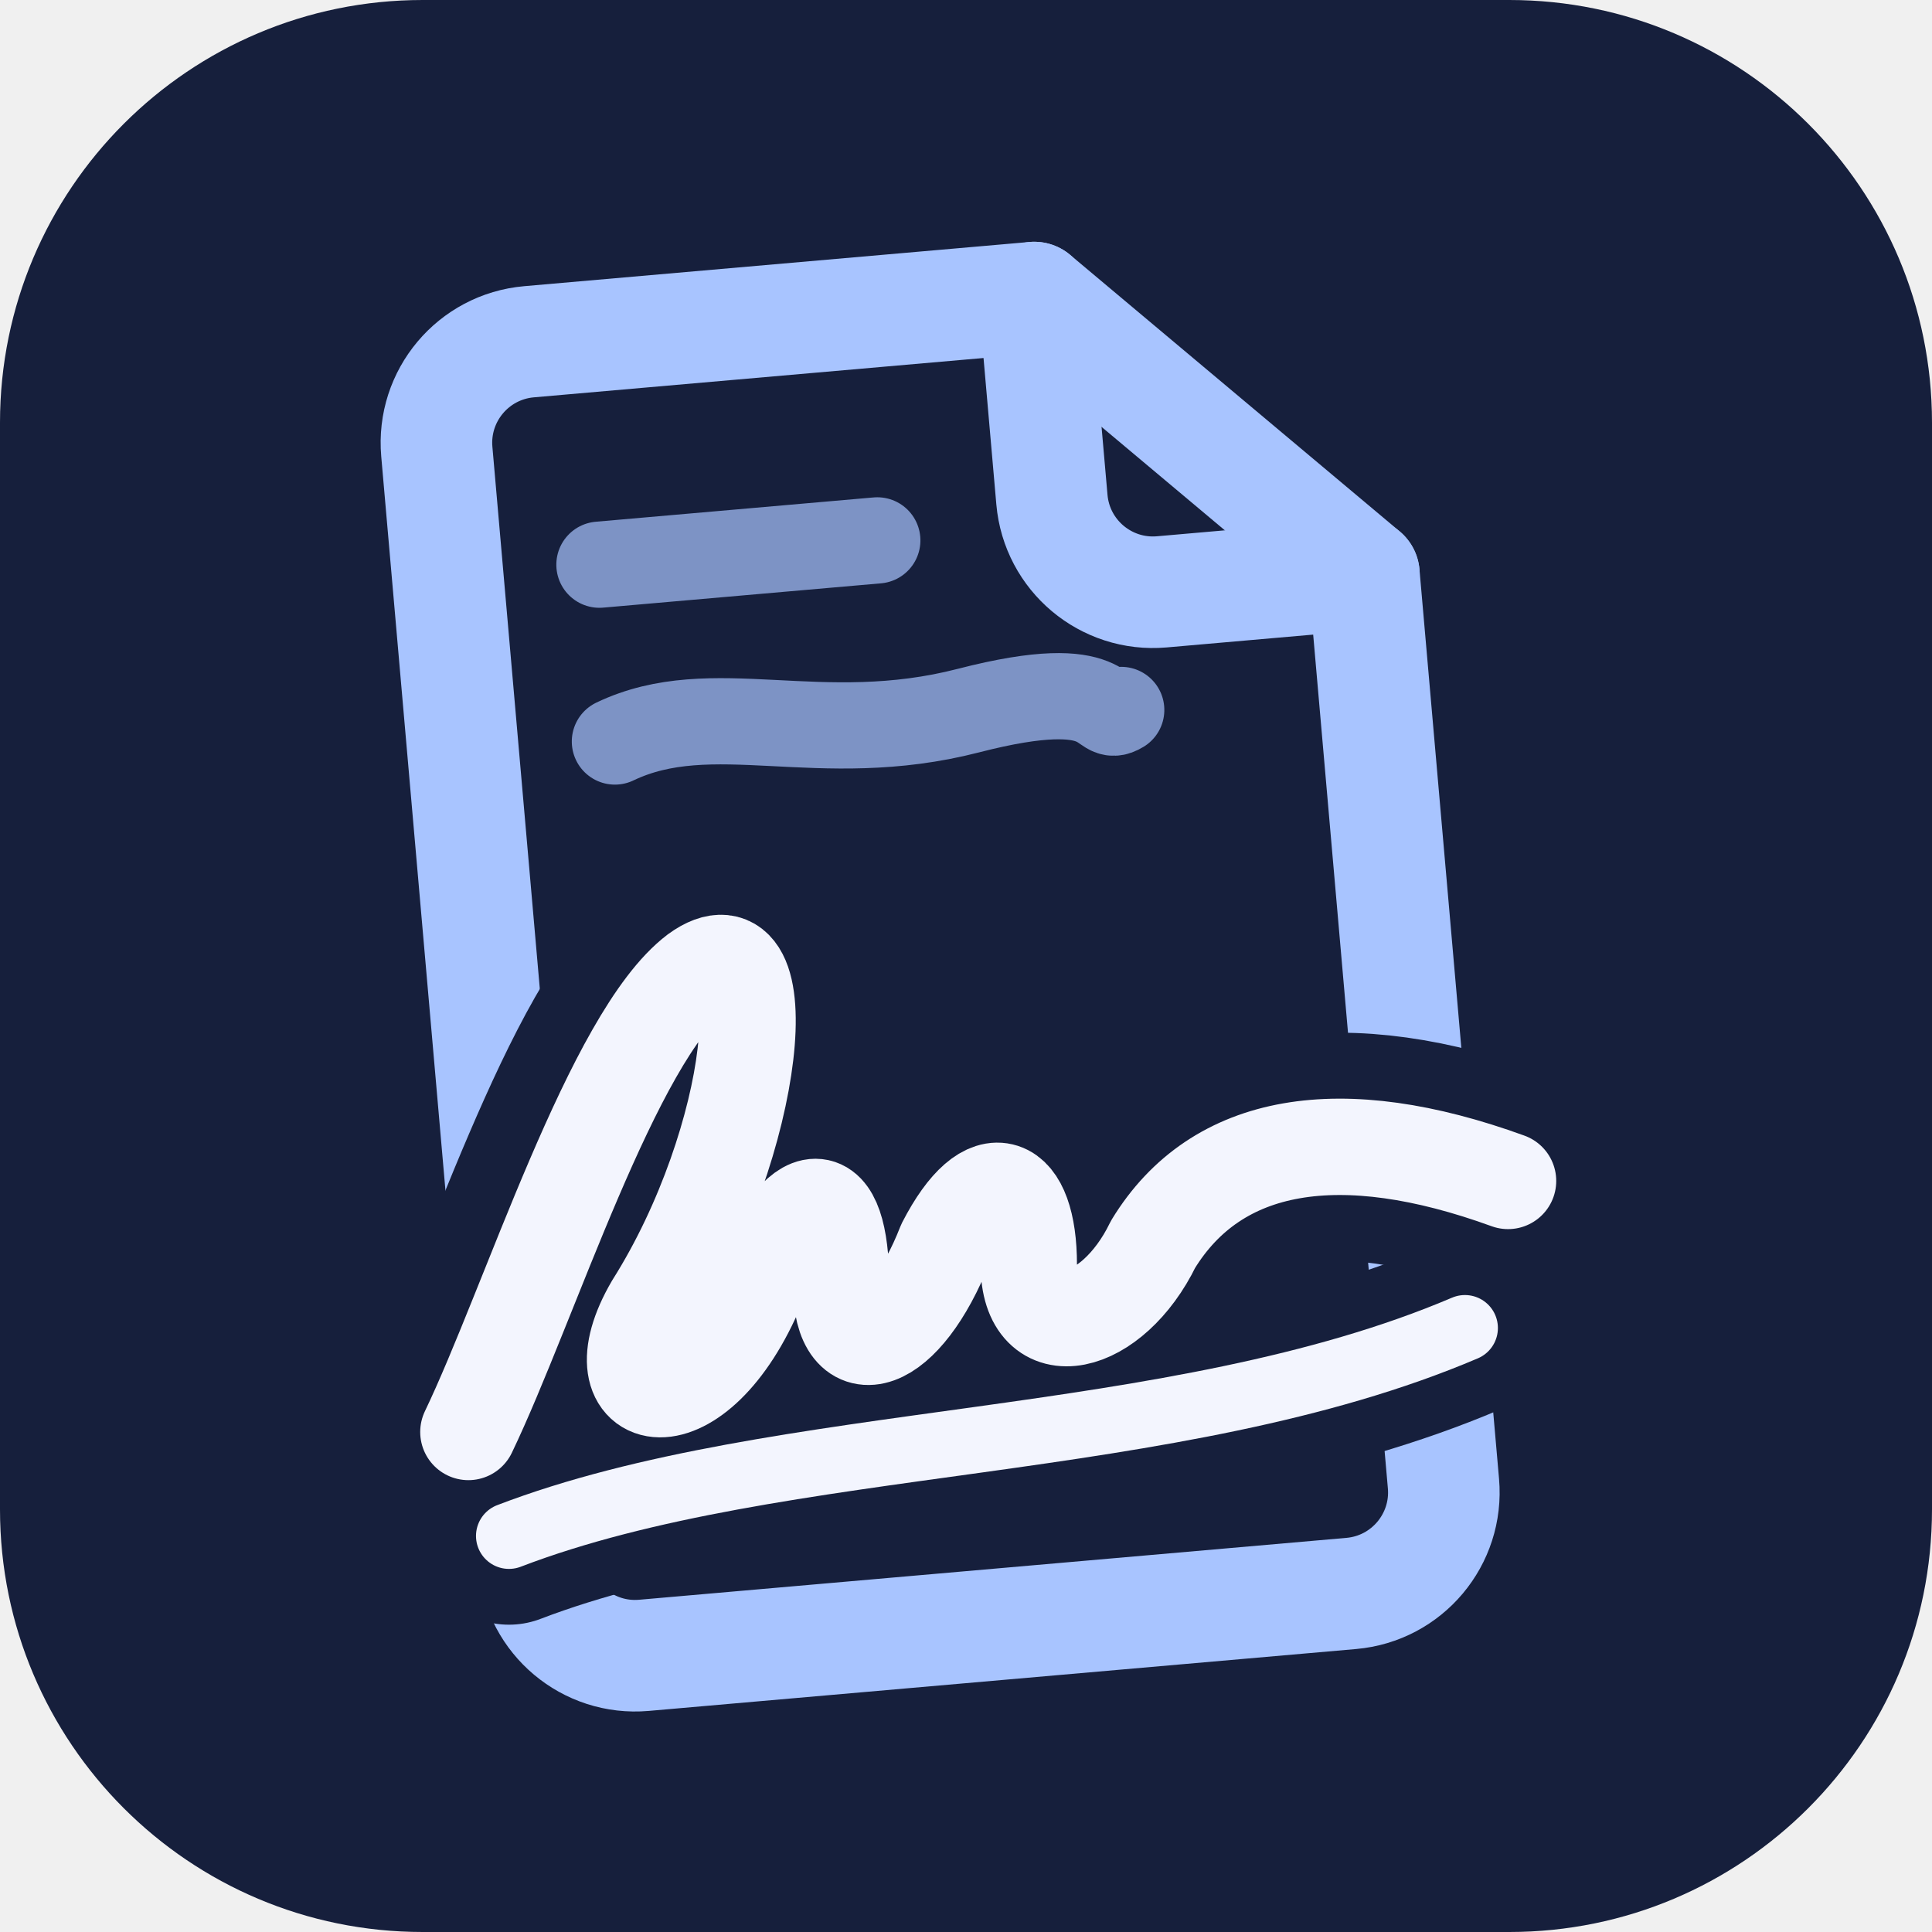
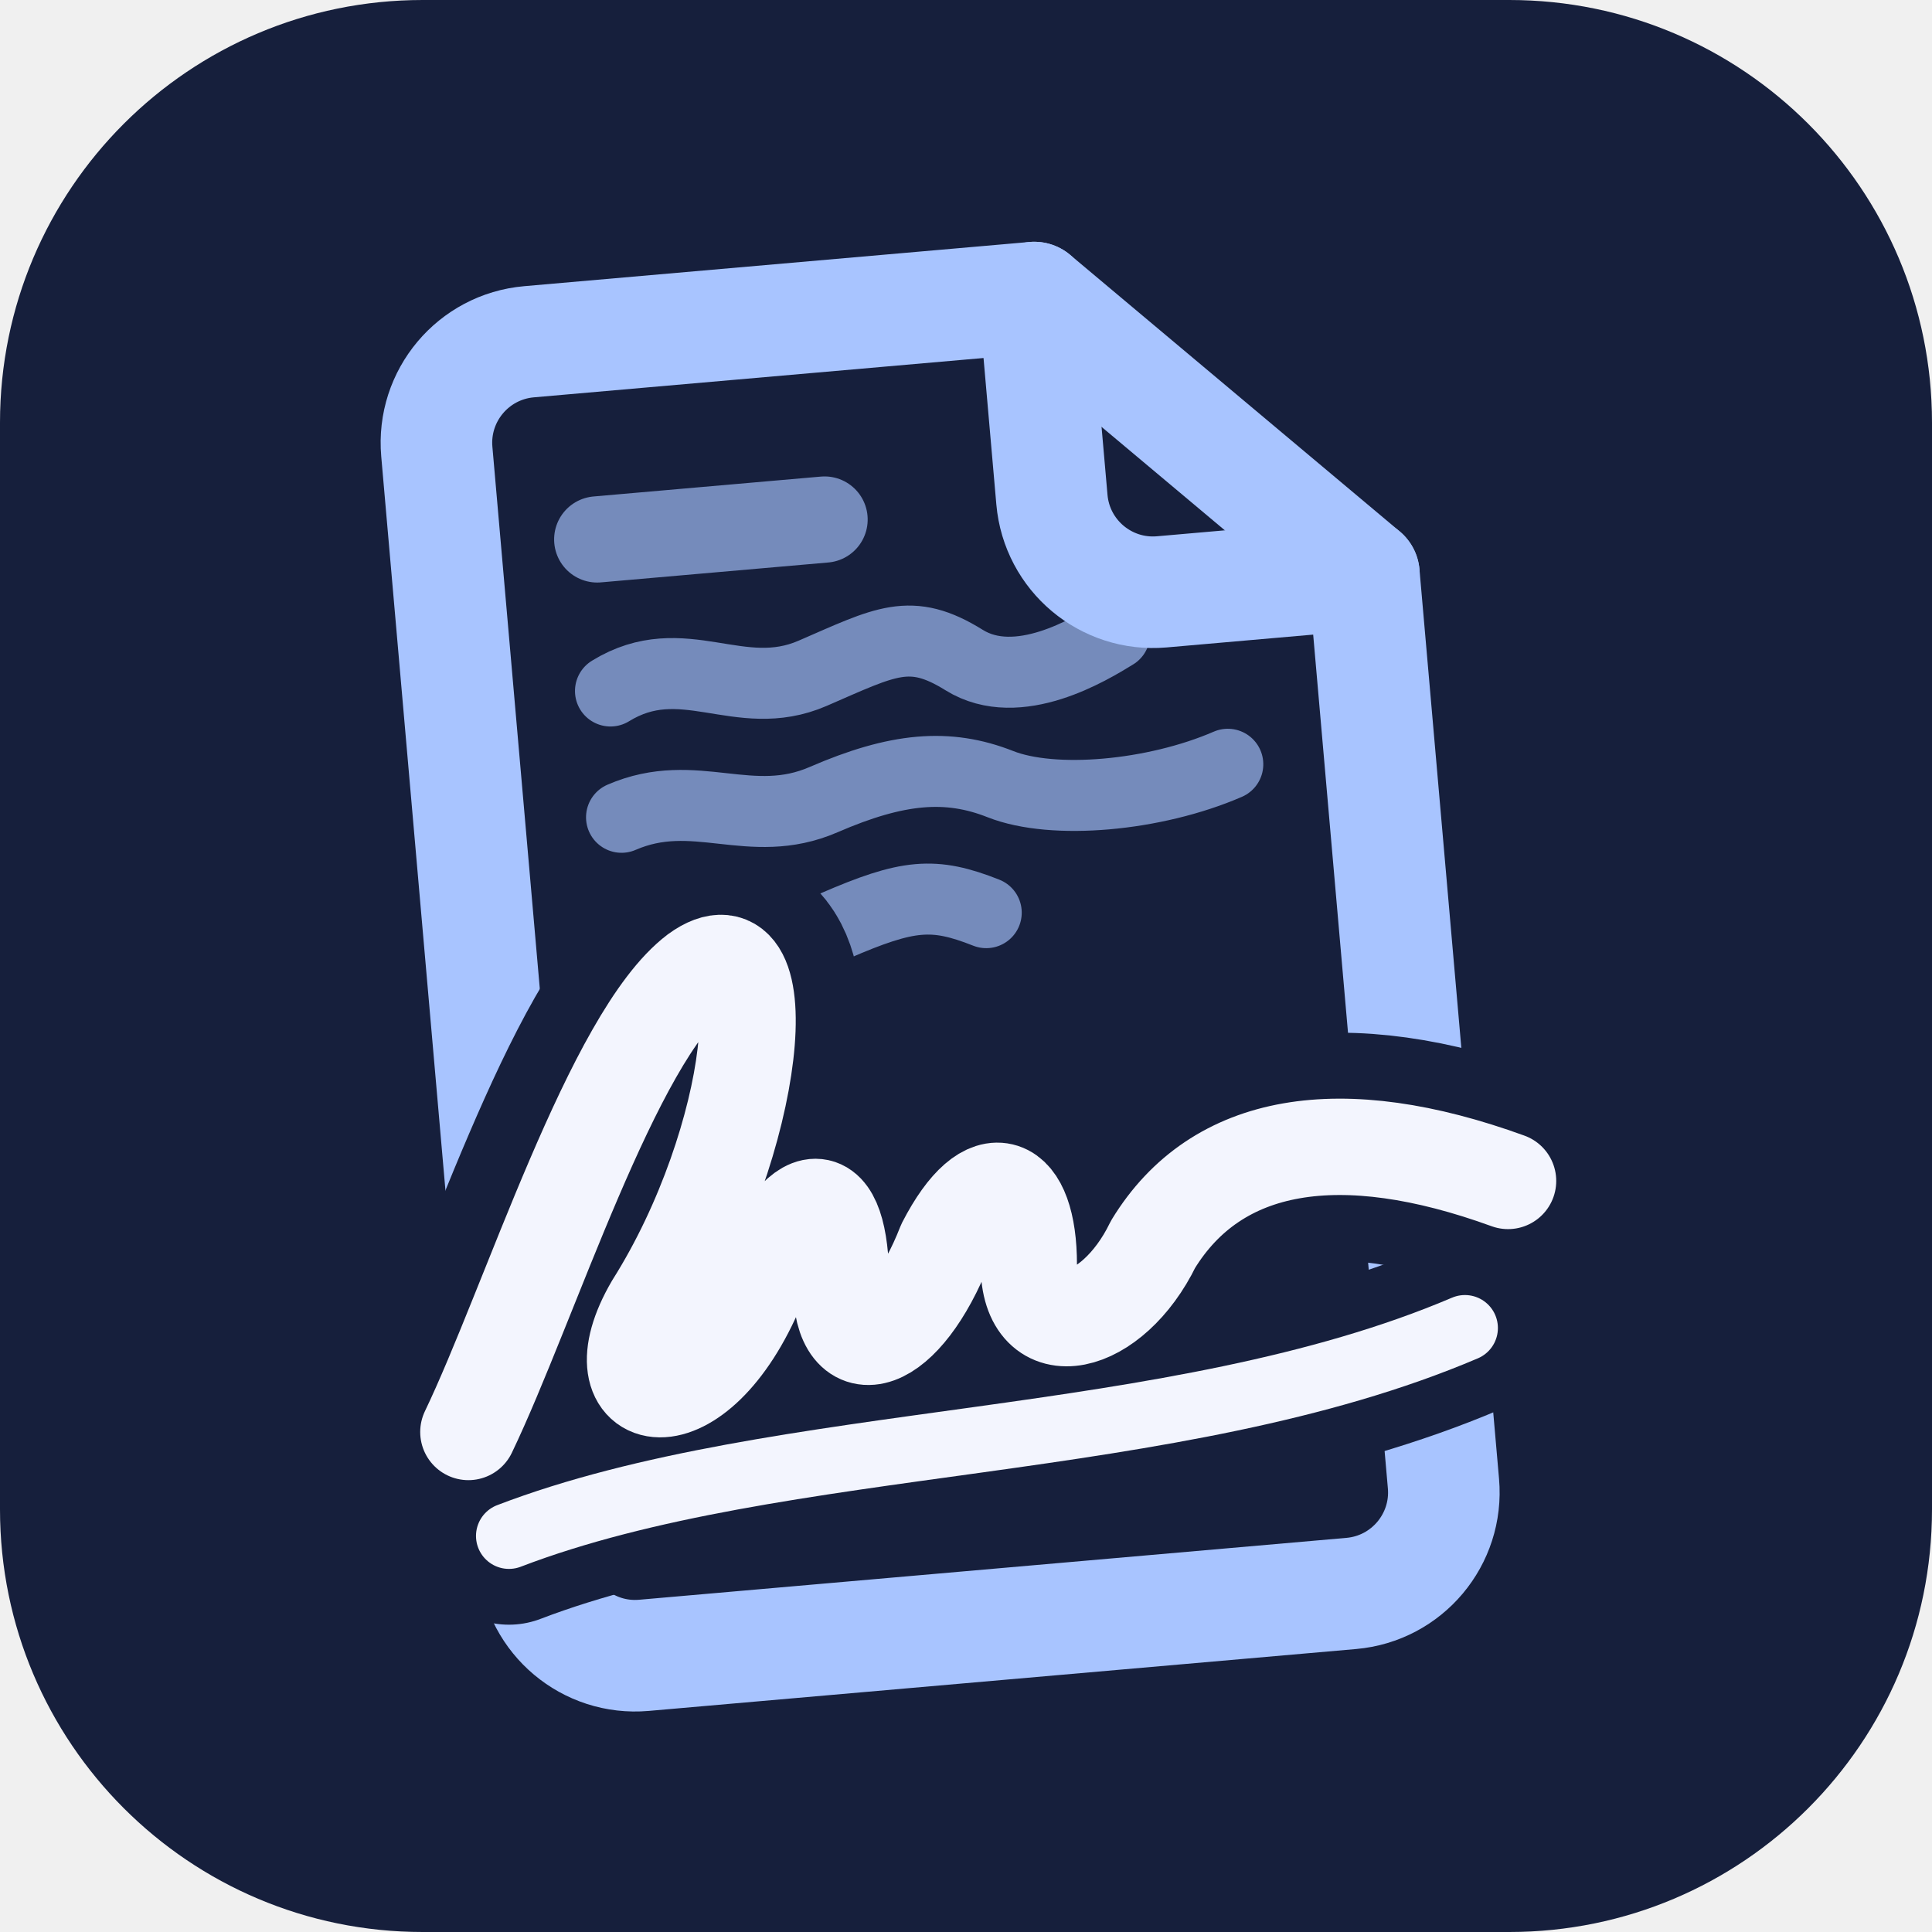
<svg xmlns="http://www.w3.org/2000/svg" viewBox="0 0 64 64" width="64" height="64" fill="none" stroke-linecap="round" stroke-linejoin="round" role="img" aria-label="Reporion">
  <rect width="64" height="64" rx="14" fill="#161f3c" />
  <g transform="translate(5.1 5.1) scale(.84)">
    <defs>
      <path id="sgc" d="M12.4 50.4C14.8 45.4 18.1 34.8 21.4 32.3C24.7 29.9 23.8 38.9 19.7 45.4C17.3 49.5 21.4 50.4 23.8 44.6C25.5 40.5 27.1 40.5 27.1 44.6C27.1 47.9 29.6 47.1 31.2 43.0C32.9 39.7 34.5 40.5 34.5 43.8C34.5 47.1 37.8 46.3 39.4 43.0C41.9 38.9 46.8 38.1 53.4 40.5" />
      <path id="ulc" d="M14.0 54.5C24.7 50.4 40.2 51.2 51.7 46.3" />
      <linearGradient id="fdc" gradientUnits="userSpaceOnUse" x1="12" y1="0" x2="62" y2="0">
        <stop offset="0" stop-color="#f3f5fe" stop-opacity="1" />
        <stop offset="1" stop-color="#f3f5fe" stop-opacity="1" />
      </linearGradient>
      <mask id="mkc" maskUnits="userSpaceOnUse" x="-10" y="-10" width="90" height="90">
        <rect x="-10" y="-10" width="90" height="90" fill="#fff" />
        <g stroke="#000" stroke-width="9">
          <use href="#sgc" />
          <use href="#ulc" stroke-width="7" />
        </g>
      </mask>
    </defs>
    <g mask="url(#mkc)">
      <g transform="rotate(-5 32 32)" stroke="#a8c4ff">
        <path d="M17 6h20l12 12v36a4 4 0 0 1-4 4H17a4 4 0 0 1-4-4V10a4 4 0 0 1 4-4z" stroke-width="4.4" />
        <path d="M37 6v8a4 4 0 0 0 4 4h8" stroke-width="4.4" />
-         <g stroke-width="3.4" opacity=".7">
-           <path d="M19 15h11" />
-           <path d="M19 22c4-1.500 8 1 14 0s5 1 6 .5" />
+         <g stroke-width="2.8" opacity=".65">
+           <path d="M19 14h9" stroke-width="3.4" />
+           <path d="M19 20c3-1.500 5 1 8 0s4-1.500 6 0s5 0 6-.5" />
+           <path d="M19 25c3-1 5 1 8 0s5-1 7 0s6 1 9 0" />
+           <path d="M19 30c3-1 5 1 8 0s4-1 6 0" />
        </g>
      </g>
    </g>
    <g stroke="url(#fdc)" stroke-width="3.8">
      <use href="#sgc" />
      <use href="#ulc" stroke-width="2.6" />
    </g>
  </g>
</svg>
